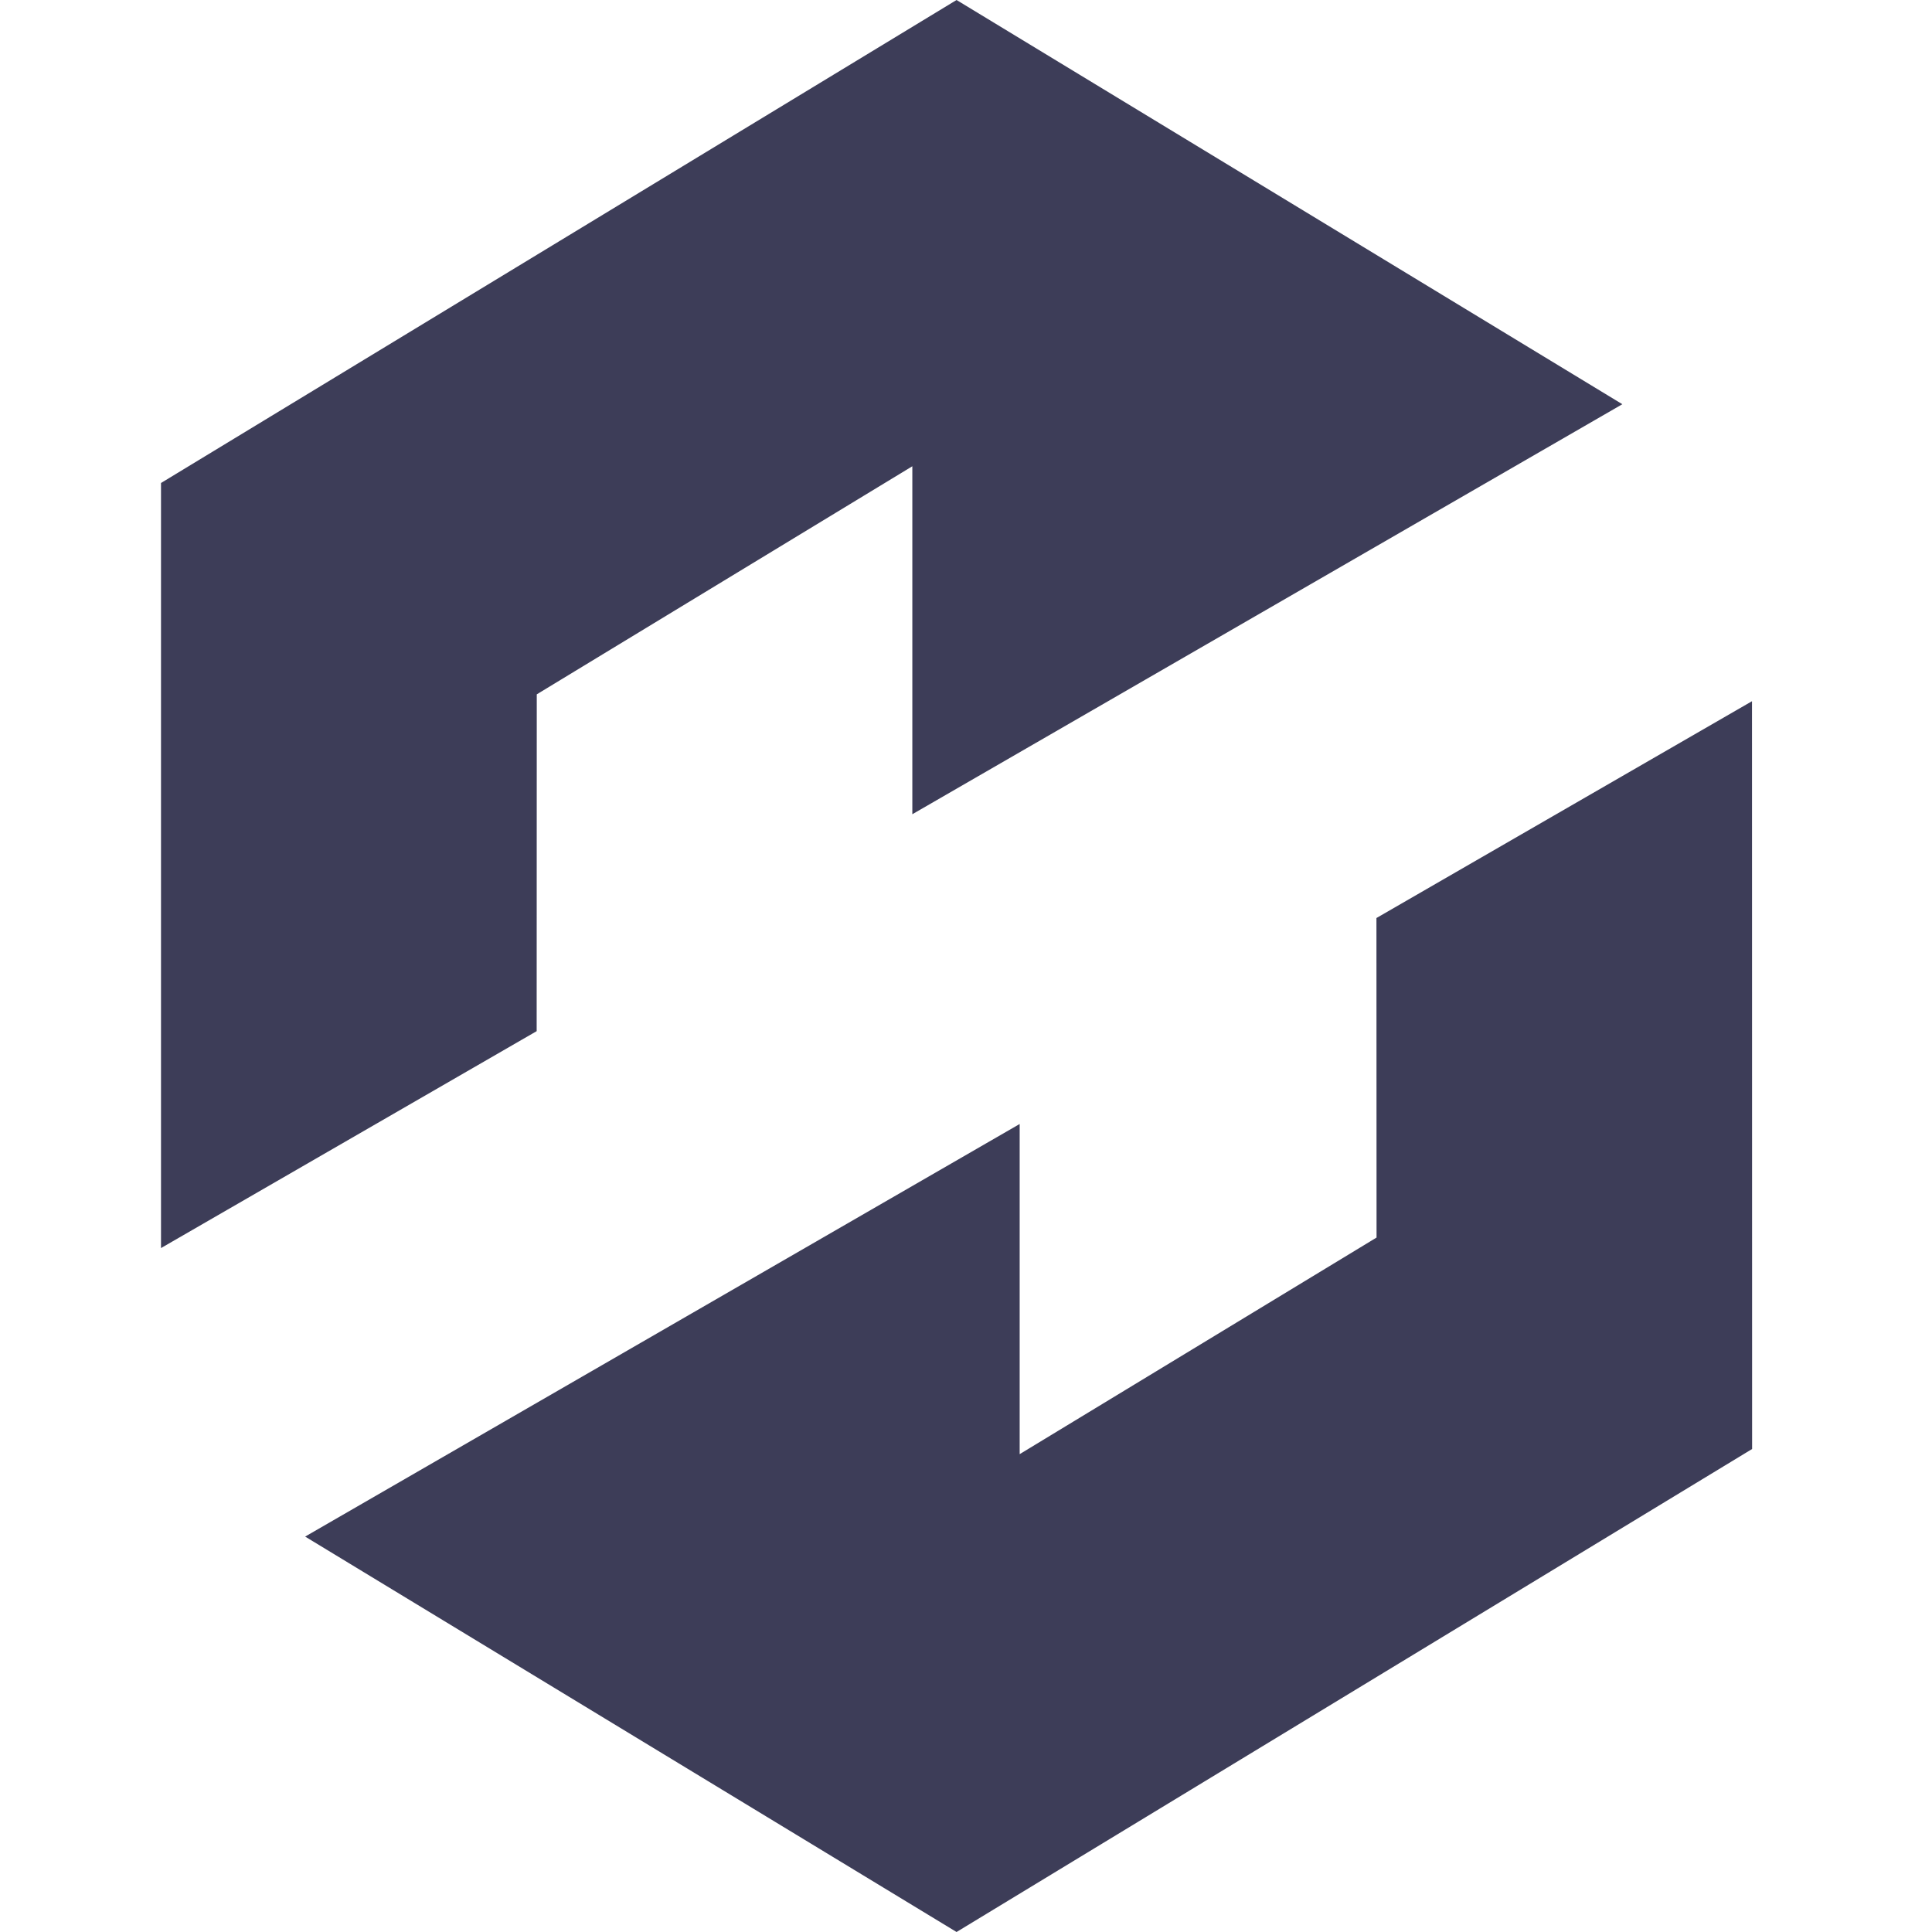
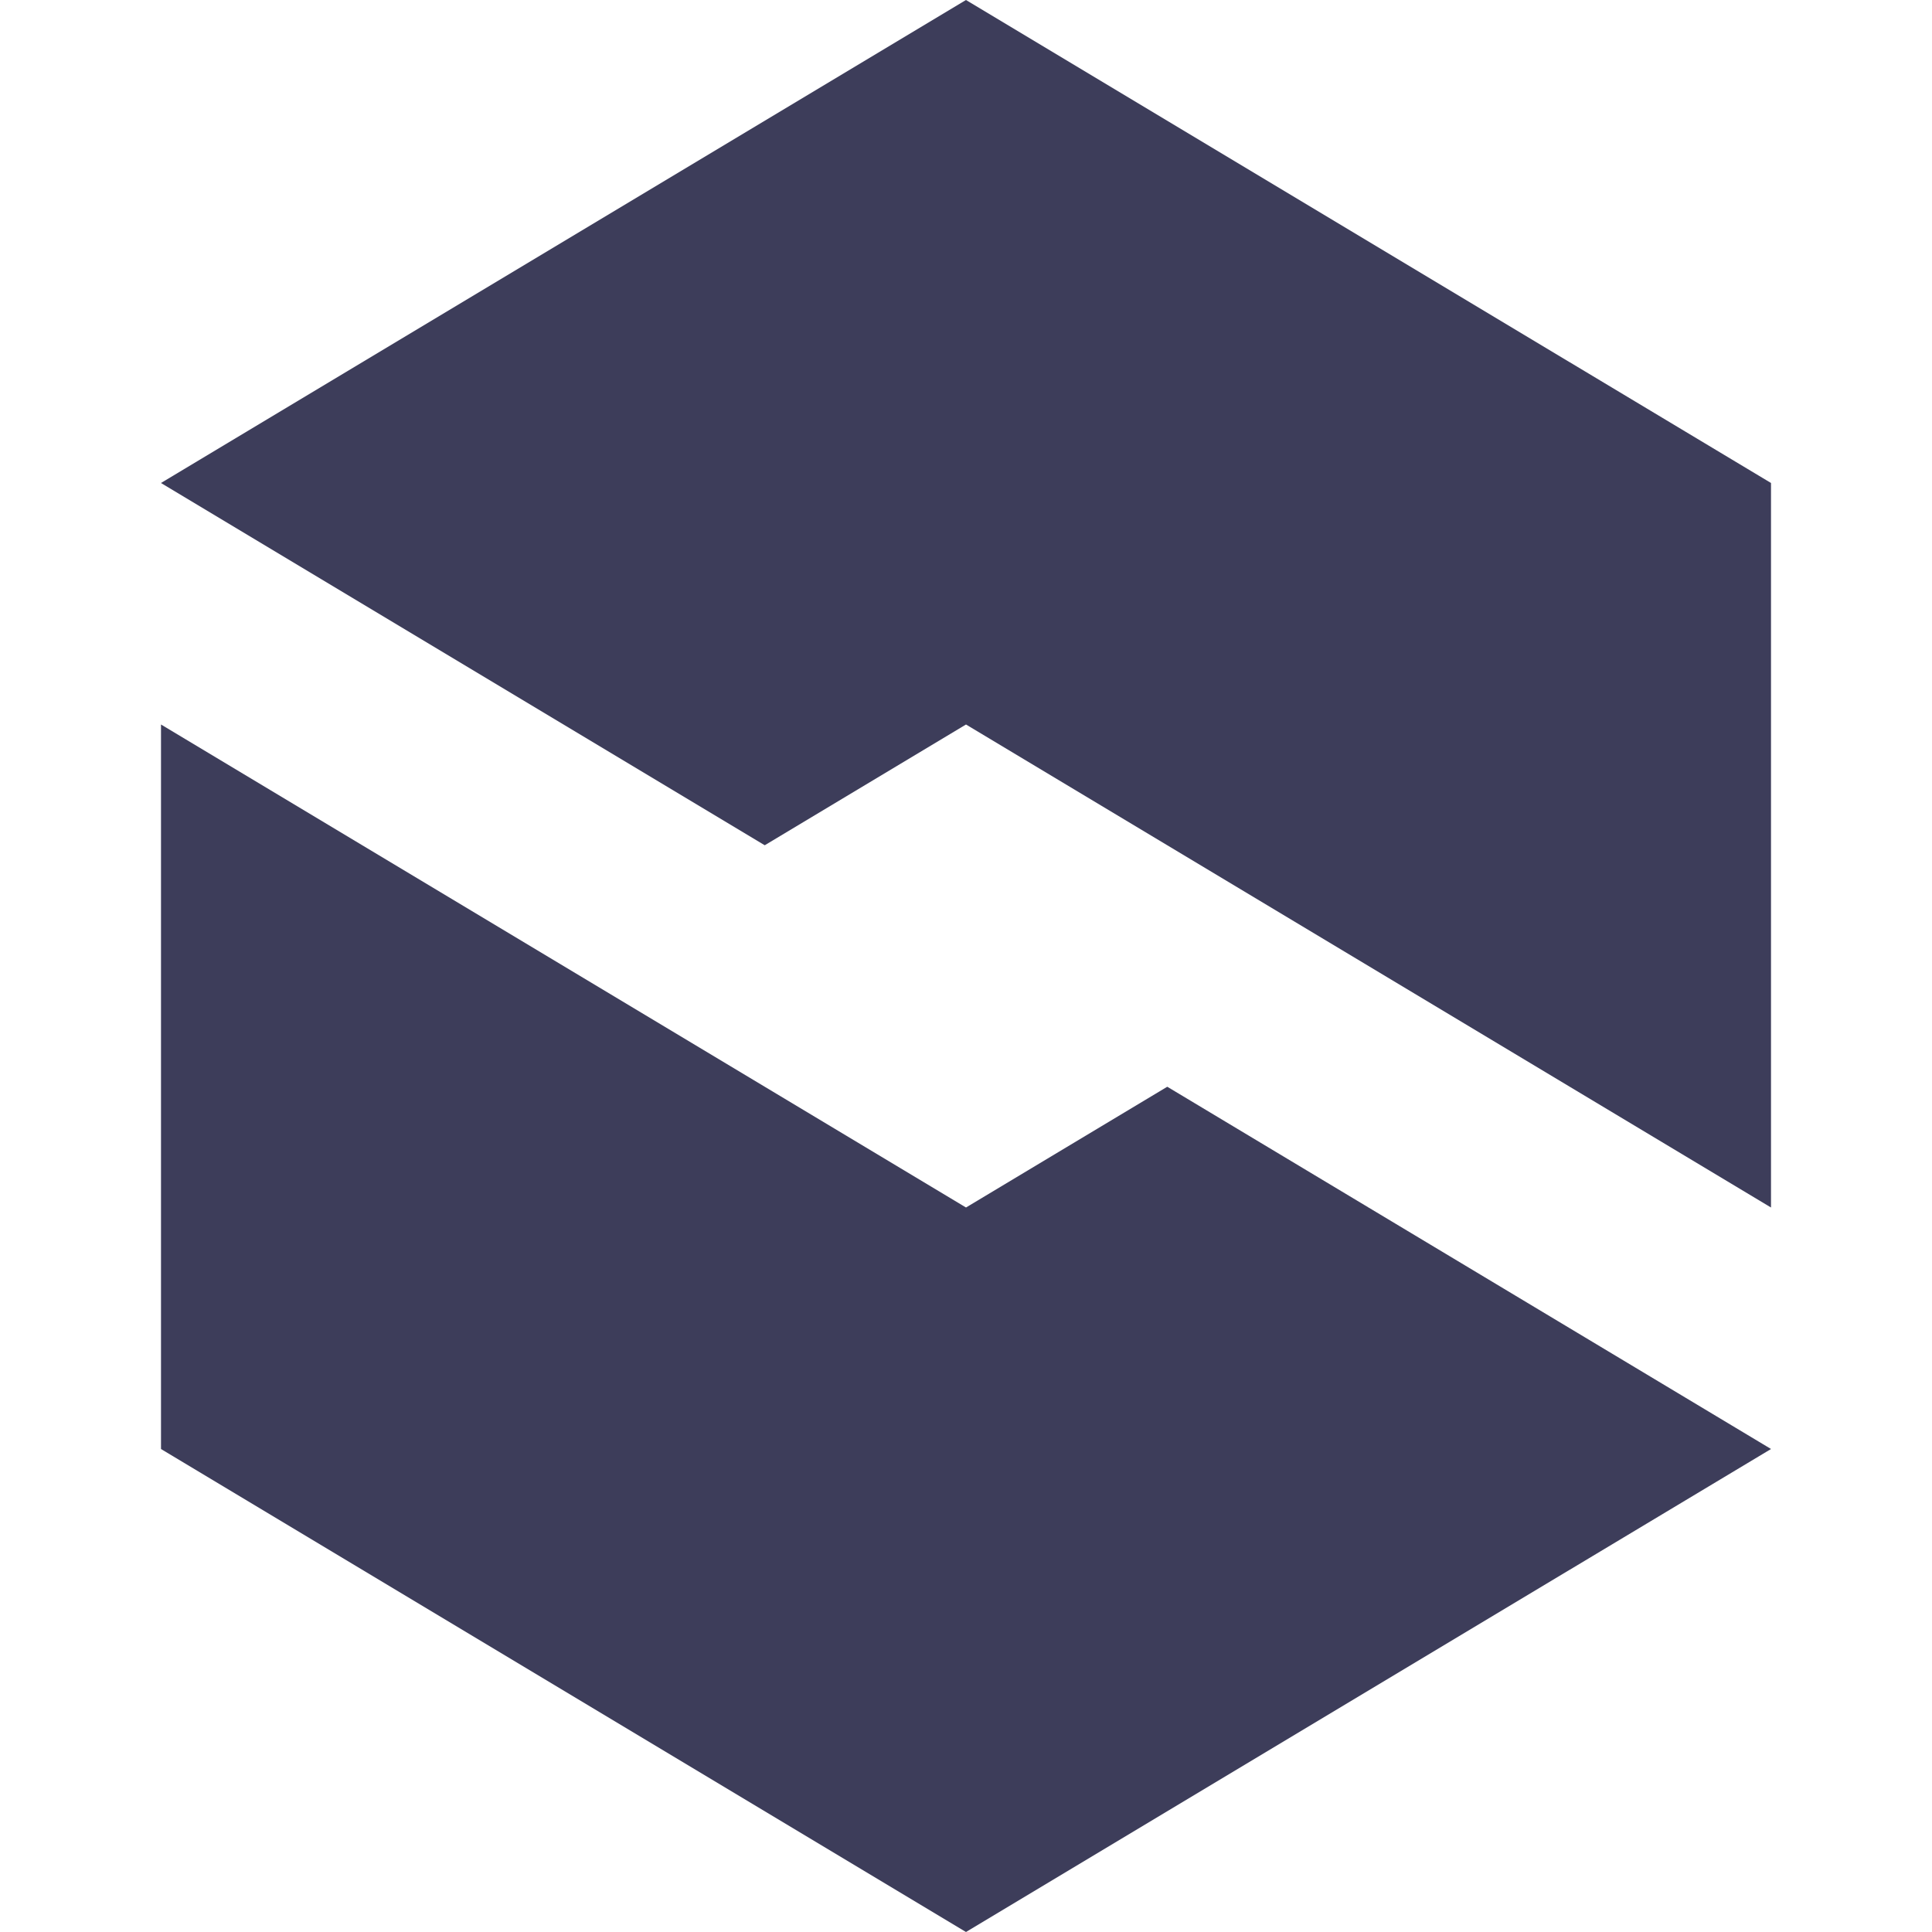
<svg xmlns="http://www.w3.org/2000/svg" width="18px" height="18px" viewBox="0 0 18 18" version="1.1">
-   <g id="Design" stroke="none" stroke-width="1" fill="none" fill-rule="evenodd">
-     <path d="M16.323,6.533 L16.324,13.5 L8.912,18 L2.843,14.316 L9.5,10.472 L9.5,13.548 L12.825,11.53 L12.824,8.553 L16.323,6.533 Z M8.912,2.84217094e-14 L15.115,3.766 L8.5,7.586 L8.5,4.344 L5.001,6.469 L5,9.607 L1.5,11.628 L1.5,4.5 L8.912,2.84217094e-14 Z" id="Combined-Shape" fill="#3D3D58" fill-rule="nonzero" />
+   <g id="ic/-hotloader" stroke="none" stroke-width="1" fill="none" fill-rule="evenodd">
+     <path d="M1.5,6.75 L5.25,9 L7.125,10.125 L9,11.25 L10.875,10.125 L16.5,13.5 L14.625,14.625 L9,18 L3.375,14.625 L1.5,13.5 L1.5,6.75 Z M9,0 L14.625,3.375 L16.5,4.5 L16.5,11.25 L9,6.75 L7.125,7.875 L1.5,4.5 L3.375,3.375 L9,0 Z" id="Combined-Shape-Copy-8" fill="#3D3D5A" />
  </g>
</svg>
